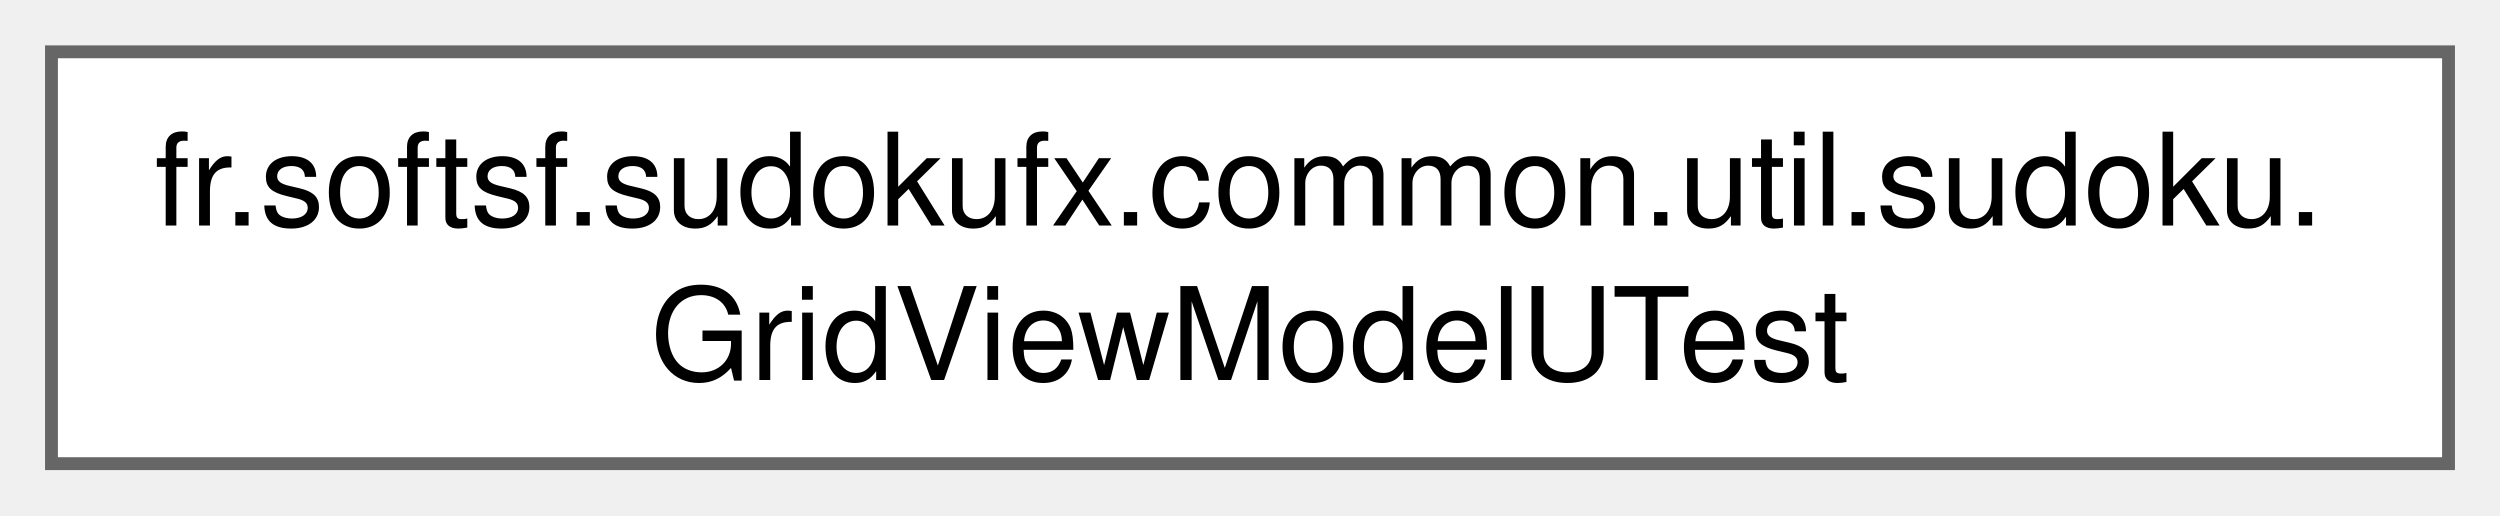
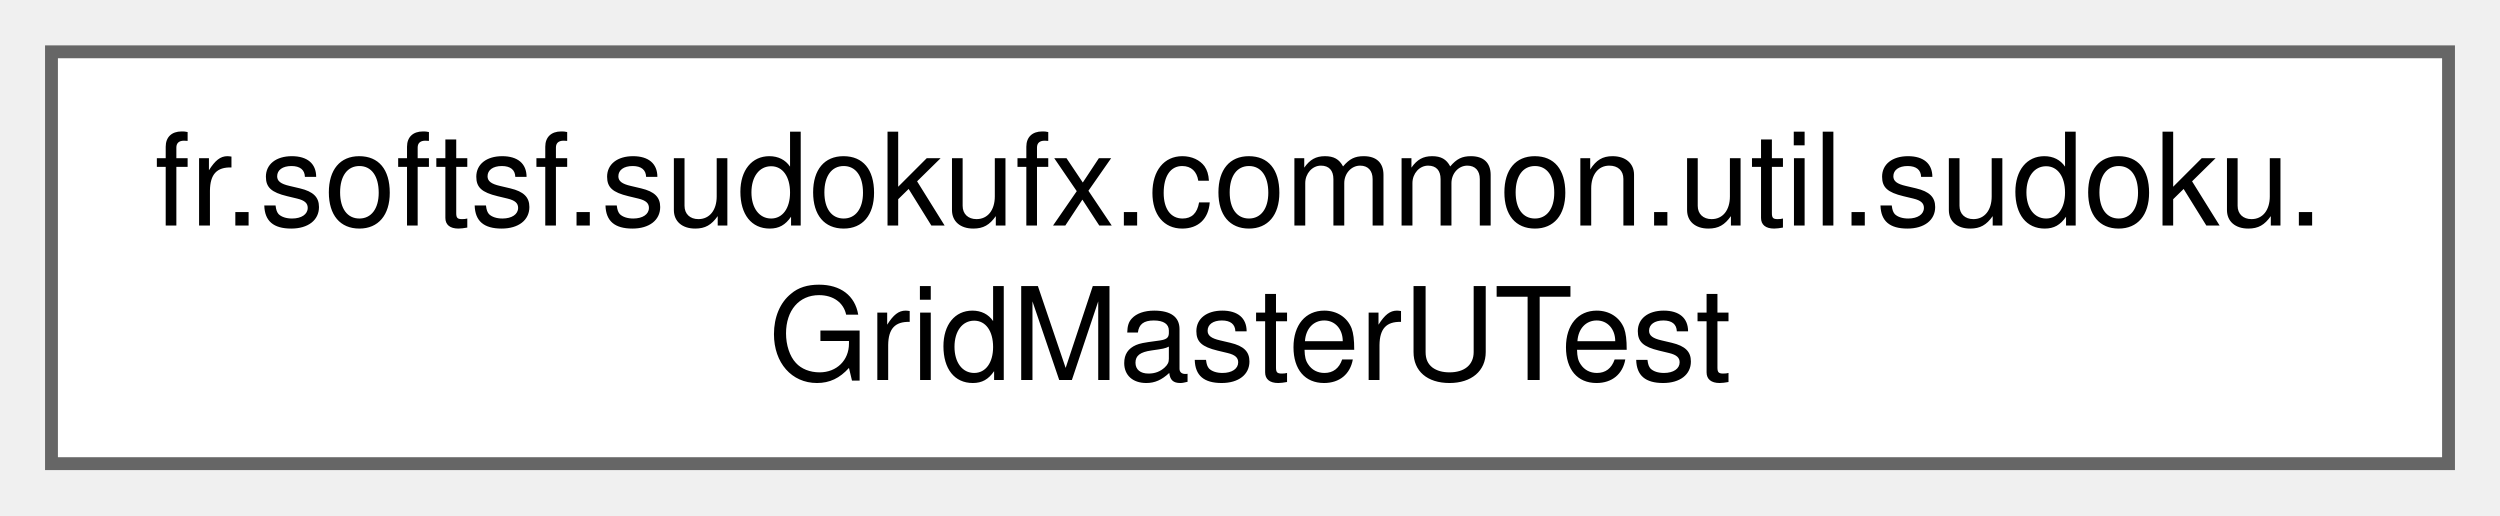
<svg xmlns="http://www.w3.org/2000/svg" xmlns:xlink="http://www.w3.org/1999/xlink" width="194pt" height="40pt" viewBox="0.00 0.00 194.25 40.00">
  <g id="graph0" class="graph" transform="scale(1 1) rotate(0) translate(4 36)">
    <g id="Node000000" class="node">
      <g id="a_Node000000">
-         <a xlink:href="classfr_1_1softsf_1_1sudokufx_1_1common_1_1util_1_1sudoku_1_1_grid_view_model_u_test.html" target="_top" xlink:title=" ">
+         <a xlink:href="classfr_1_1softsf_1_1sudokufx_1_1common_1_1util_1_1sudoku_1_1_grid_master_u_test.html" target="_top" xlink:title=" ">
          <polygon fill="white" stroke="#666666" points="186.25,-32 0,-32 0,0 186.25,0 186.25,-32" />
          <text text-anchor="start" x="8" y="-18.5" font-family="Helvetica,sans-Serif" font-size="10.00">fr.softsf.sudokufx.common.util.sudoku.</text>
-           <text text-anchor="middle" x="93.12" y="-6.5" font-family="Helvetica,sans-Serif" font-size="10.00">GridViewModelUTest</text>
+           <text text-anchor="middle" x="93.12" y="-6.5" font-family="Helvetica,sans-Serif" font-size="10.00">GridMasterUTest</text>
        </a>
      </g>
    </g>
  </g>
</svg>
